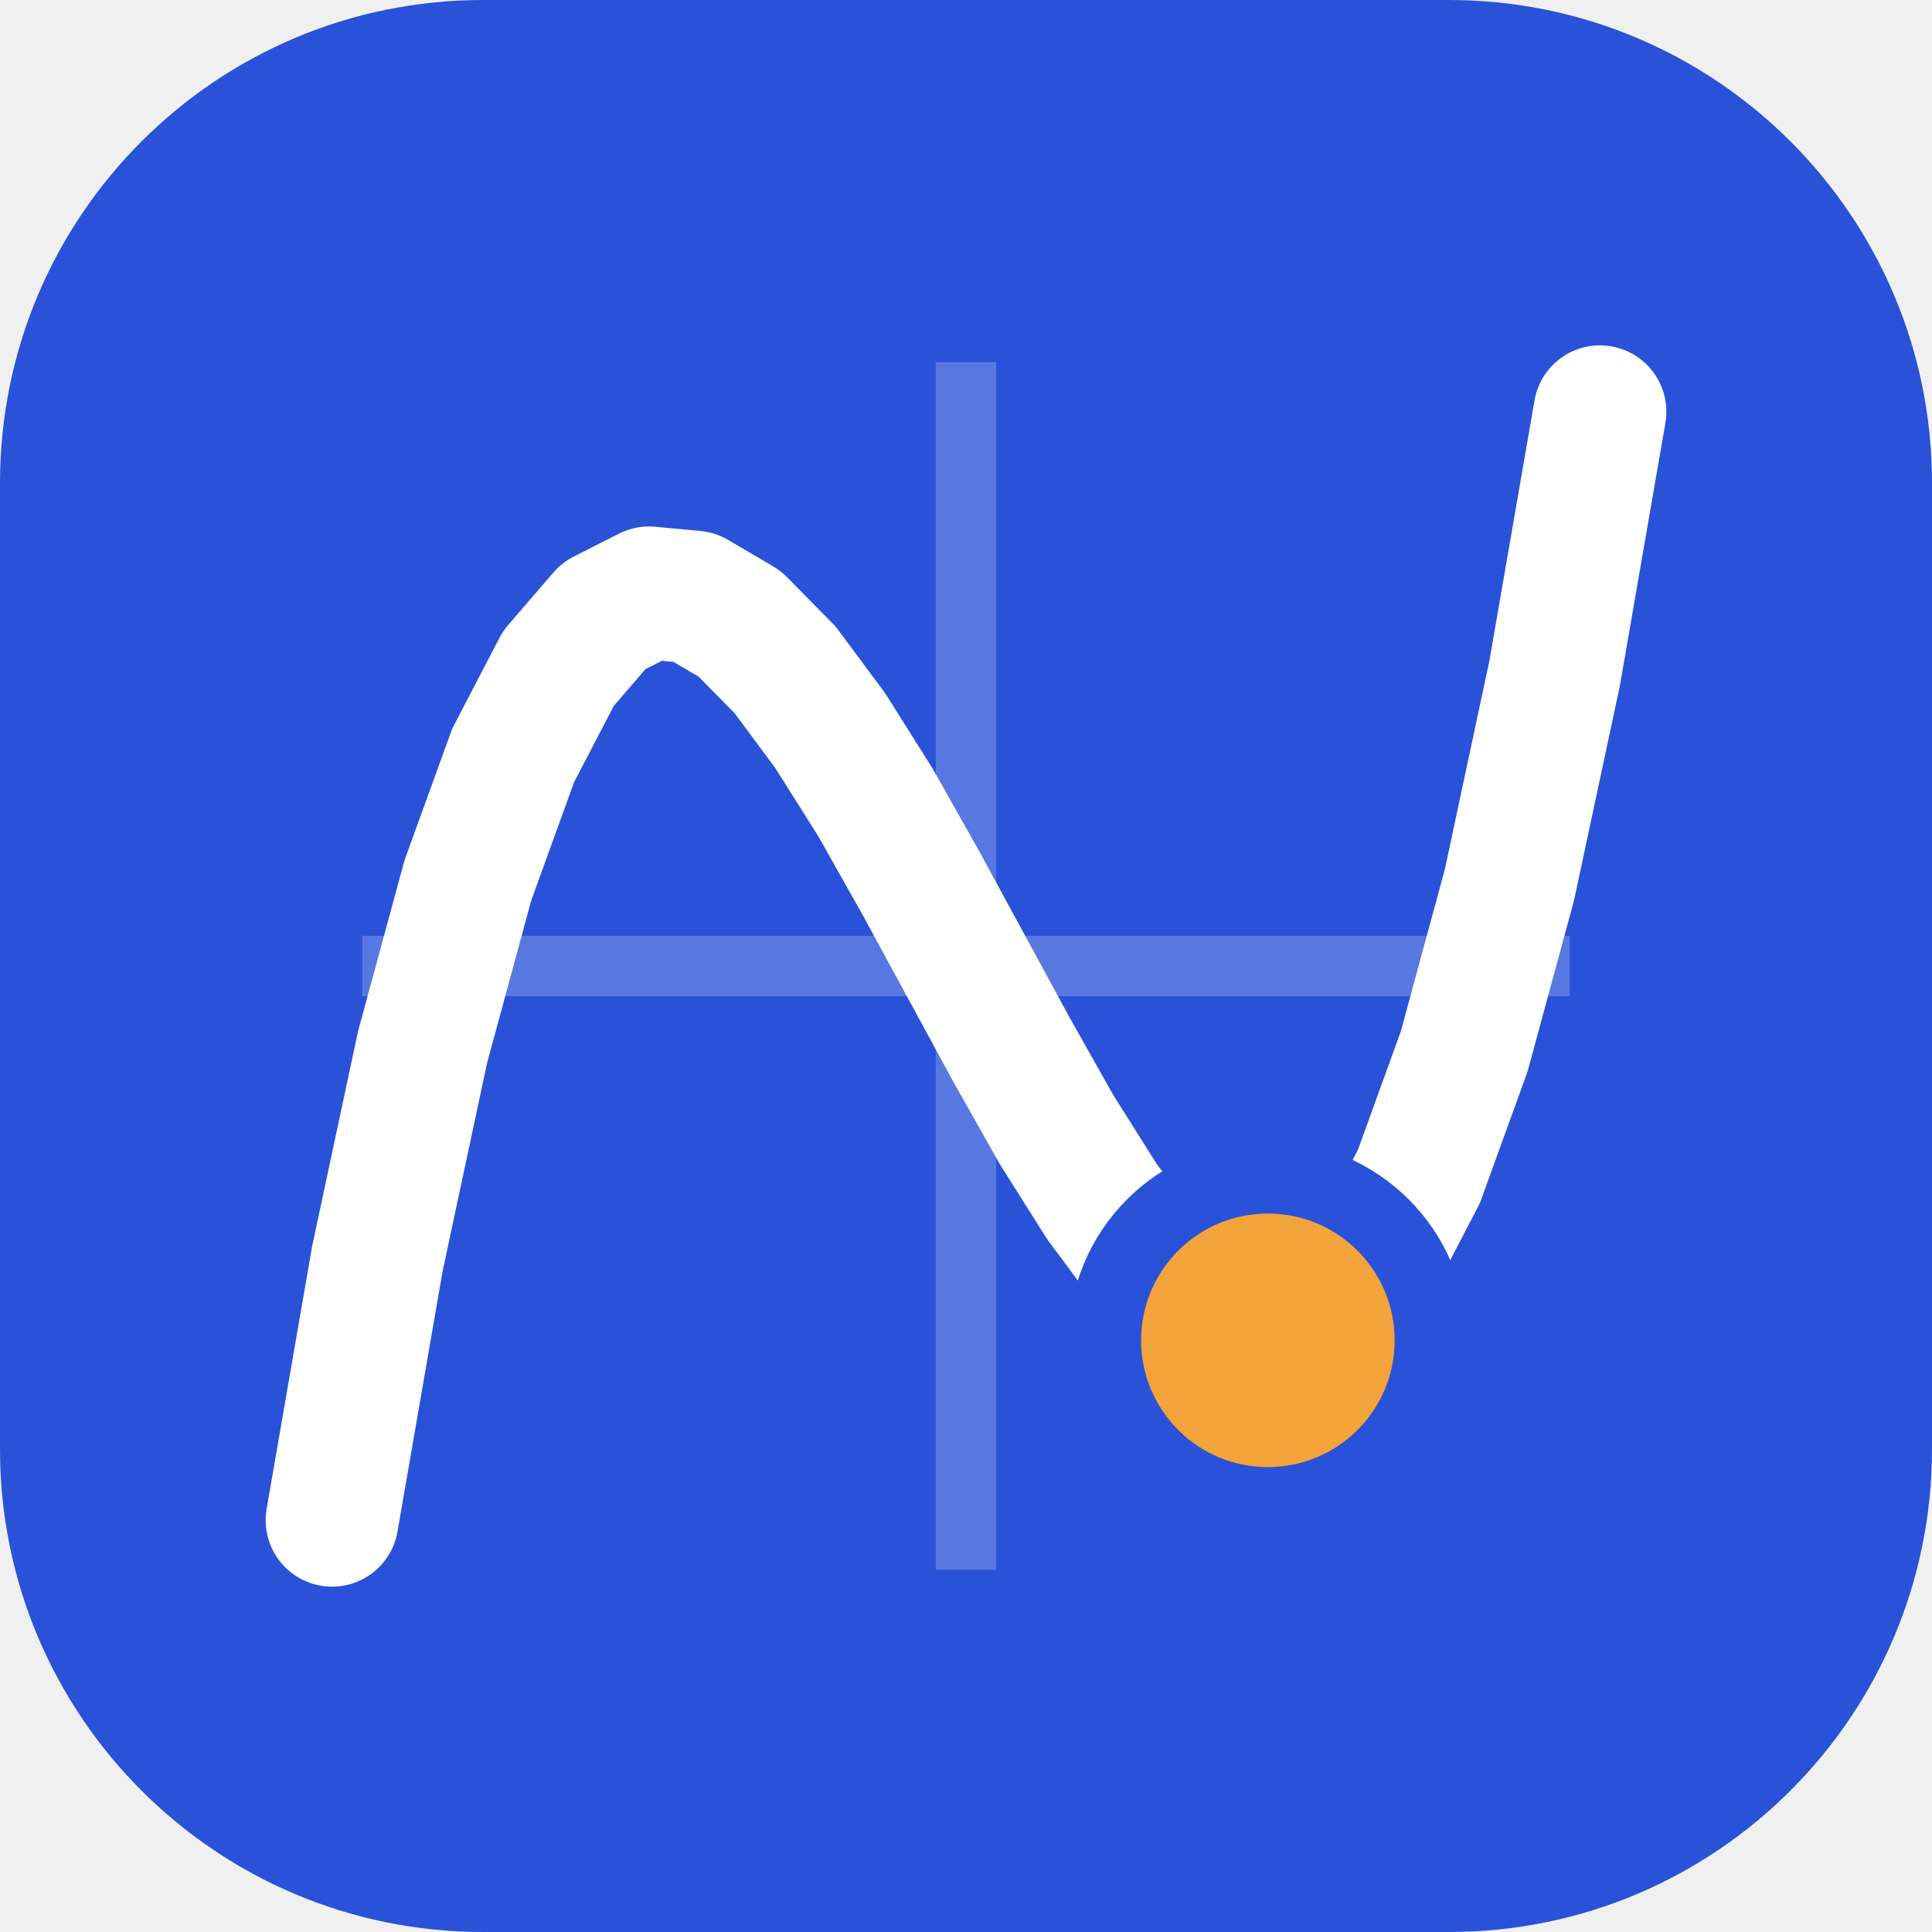
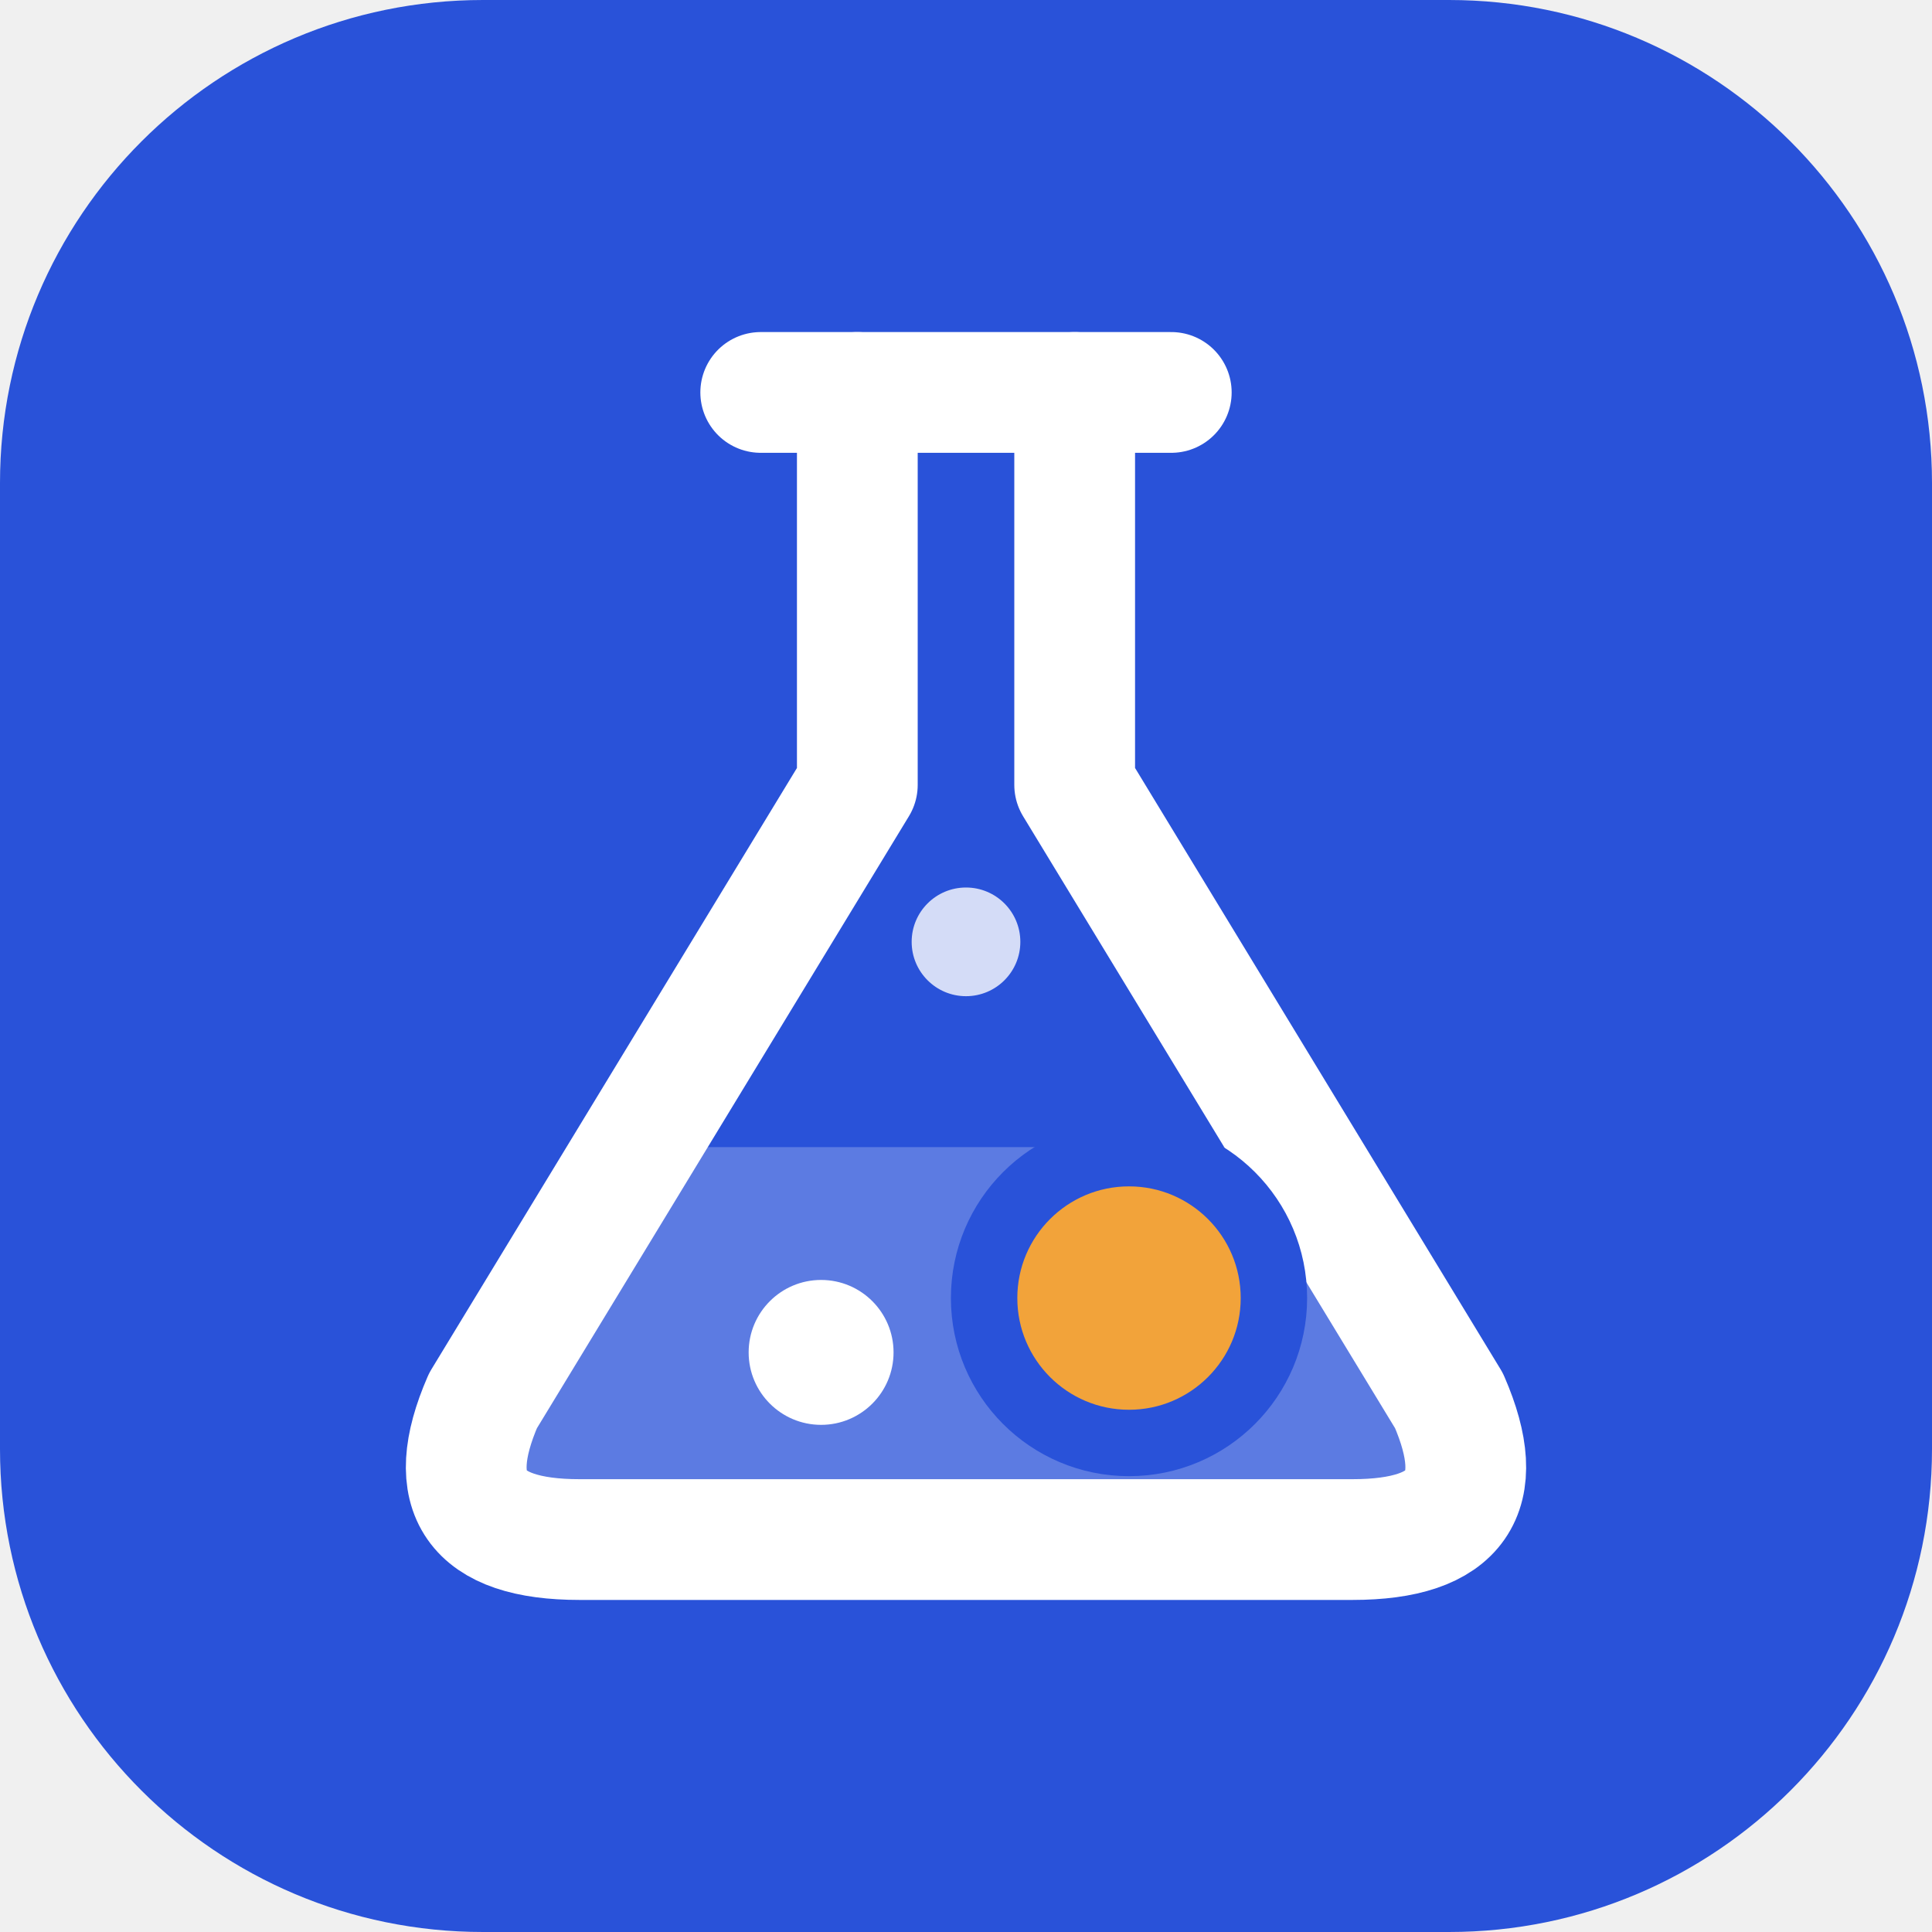
<svg xmlns="http://www.w3.org/2000/svg" viewBox="0 0 32 32">
  <rect width="32" height="32" rx="8" fill="#2952d9" />
-   <path d="M6 16h20M16 6v20" stroke="#ffffff" stroke-opacity="0.22" stroke-width="1" />
-   <path d="M5.50 25.18 L6.25 20.85 L7.00 17.34 L7.75 14.58 L8.50 12.51 L9.25 11.07 L10.00 10.20 L10.75 9.82 L11.50 9.89 L12.25 10.33 L13.00 11.09 L13.75 12.10 L14.50 13.29 L15.25 14.62 L16.00 16.00 L16.75 17.38 L17.50 18.71 L18.25 19.90 L19.00 20.91 L19.75 21.67 L20.50 22.11 L21.25 22.18 L22.00 21.80 L22.75 20.93 L23.50 19.49 L24.25 17.42 L25.00 14.66 L25.75 11.15 L26.50 6.82" fill="none" stroke="#ffffff" stroke-width="2.2" stroke-linecap="round" stroke-linejoin="round" />
-   <circle cx="21" cy="22.2" r="2.7" fill="#f2a33a" stroke="#2952d9" stroke-width="1.2" />
+   <path d="M10.6 19H21.4L24 23.2Q25 25.5 22.4 25.5H9.6Q7 25.5 8 23.2Z" fill="#ffffff" fill-opacity="0.24" />
+   <path d="M14.2 6.5V13L8 23.2Q7 25.5 9.6 25.5H22.4Q25 25.5 24 23.2L17.8 13V6.5" fill="none" stroke="#ffffff" stroke-width="2" stroke-linecap="round" stroke-linejoin="round" />
+   <path d="M12.6 6.5H19.4" stroke="#ffffff" stroke-width="2" stroke-linecap="round" />
+   <circle cx="13.6" cy="22.4" r="1.2" fill="#ffffff" />
+   <circle cx="16" cy="15.6" r="0.9" fill="#ffffff" fill-opacity="0.8" />
+   <circle cx="18.7" cy="21.5" r="2.4" fill="#f2a33a" stroke="#2952d9" stroke-width="1.1" />
</svg>
